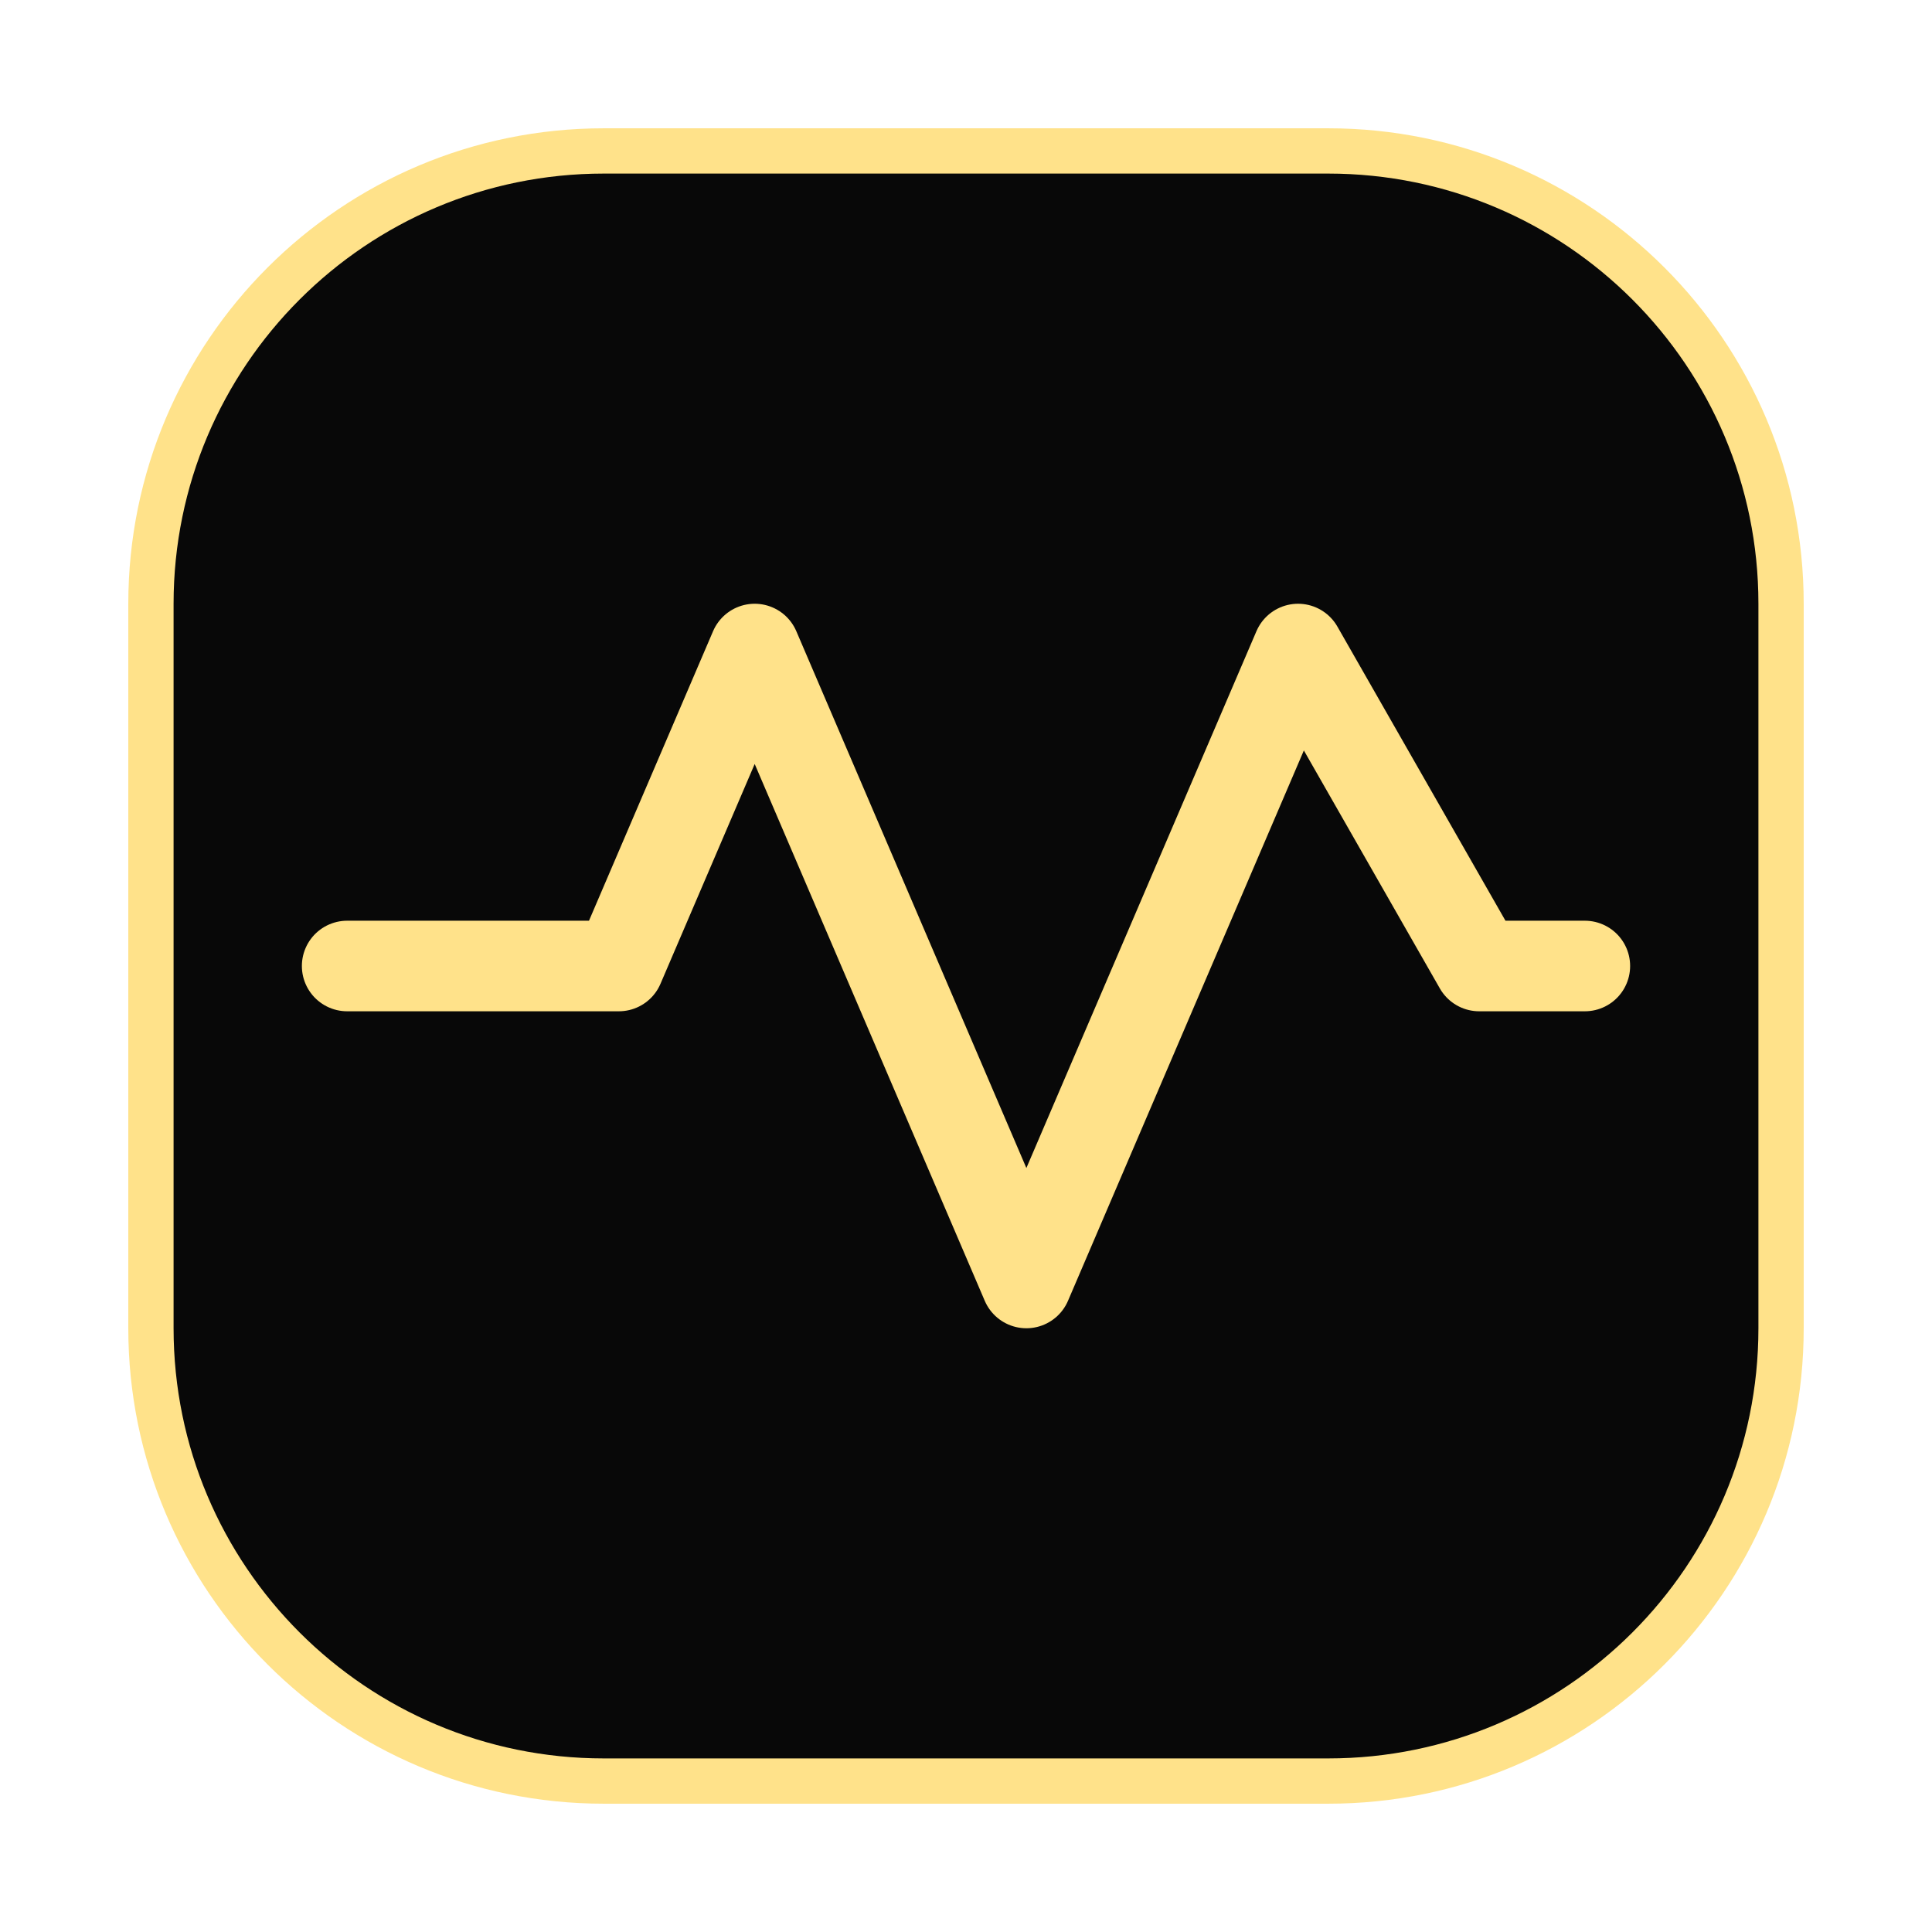
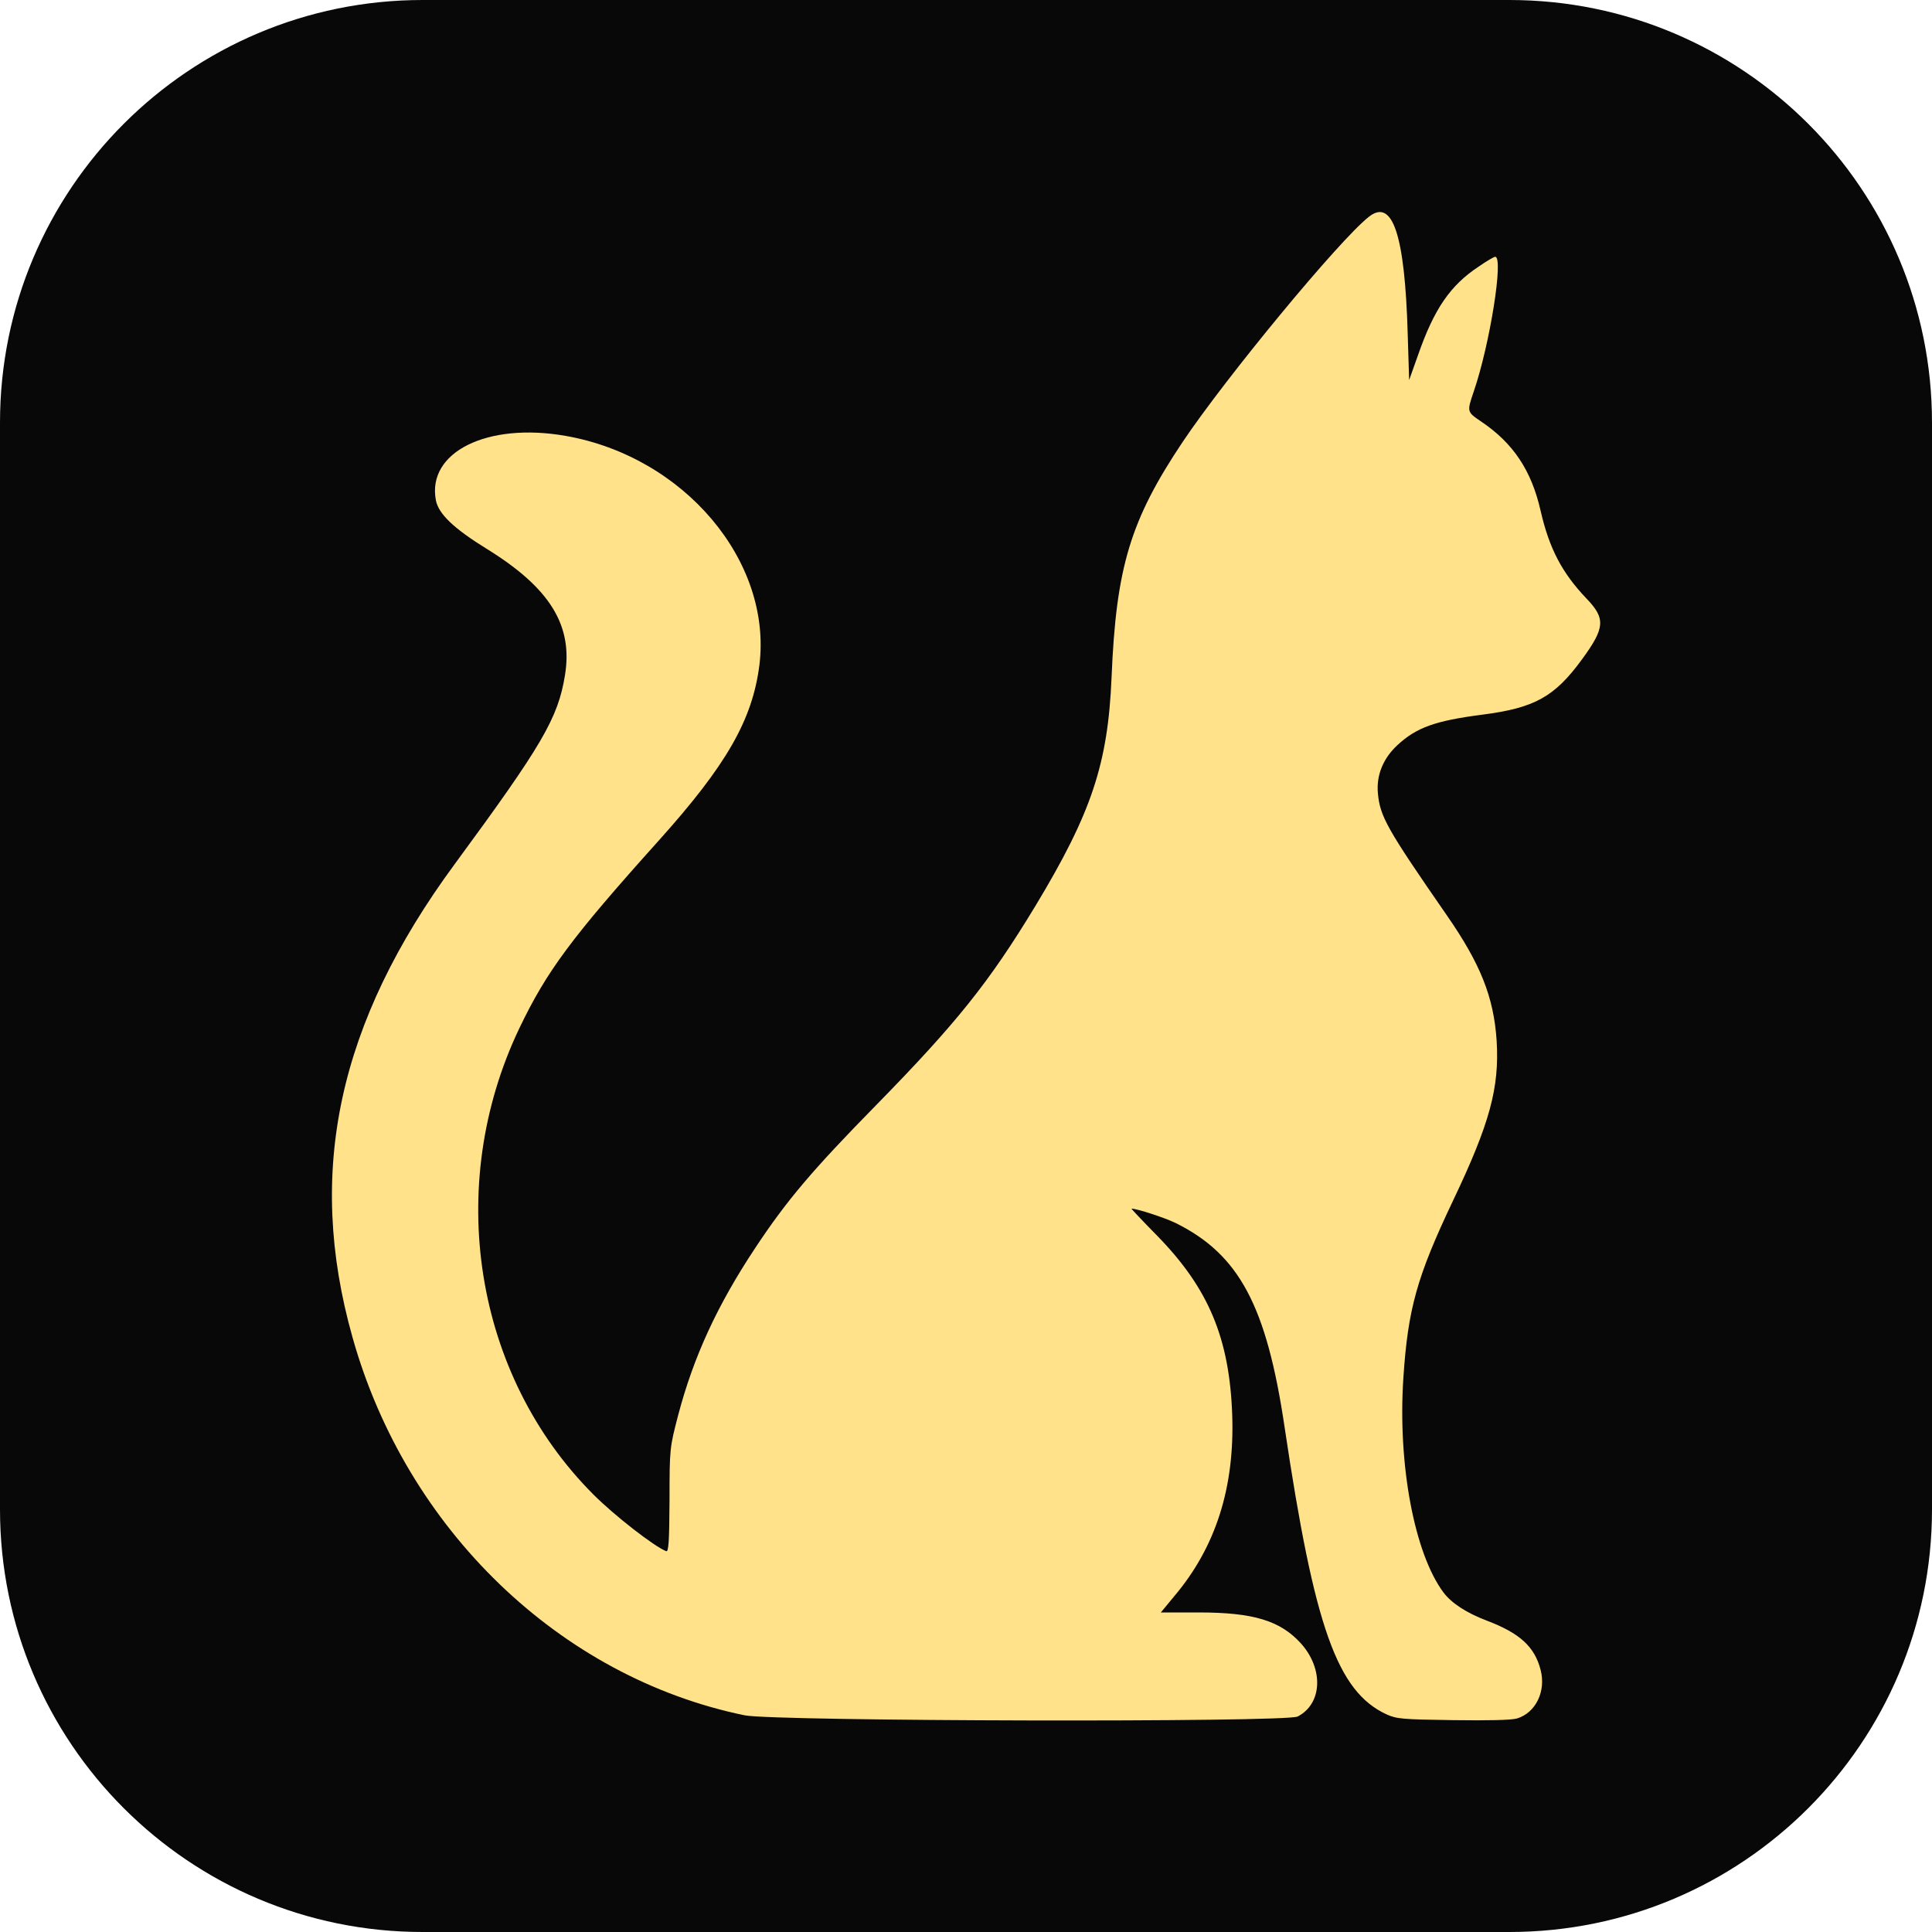
<svg xmlns="http://www.w3.org/2000/svg" viewBox="0 0 512 512">
-   <rect x="40" y="40" width="432" height="432" rx="120" fill="#080808" stroke="#FFE28A" stroke-width="12" />
-   <path d="M92 256h72l36-84 72 168 72-168 48 84h28" fill="none" stroke="#FFE28A" stroke-width="24" stroke-linecap="round" stroke-linejoin="round" />
+   <rect width="512" height="512" rx="112" fill="#080808" />
+   <path transform="matrix(0.0637 0 0 -0.0637 -155.465 654.7261)" fill="#FFE28A" d="M8135 9376 c-124 -98 -595 -669 -774 -936 -218 -326 -277 -521 -296 -980 -15 -360 -84 -565 -317 -951 -192 -317 -327 -486 -663 -829 -264 -269 -371 -395 -502 -593 -158 -238 -257 -453 -321 -696 -35 -135 -36 -137 -36 -354 -1 -176 -4 -216 -14 -212 -49 19 -214 147 -302 235 -497 497 -622 1284 -309 1940 114 238 216 376 579 780 283 315 391 503 420 732 53 433 -314 867 -807 953 -326 57 -577 -68 -539 -268 11 -57 75 -118 213 -203 262 -162 358 -318 324 -525 -29 -179 -95 -291 -459 -786 -485 -659 -619 -1280 -425 -1968 224 -799 863 -1415 1632 -1573 125 -25 2251 -30 2300 -5 103 53 109 198 14 304 -86 95 -198 129 -425 129 l-158 0 57 69 c172 204 250 451 240 751 -11 320 -98 528 -312 747 -61 62 -109 113 -107 113 23 0 139 -38 184 -60 264 -131 378 -344 453 -850 124 -833 219 -1099 424 -1194 42 -19 66 -21 276 -24 146 -2 243 0 267 7 78 24 121 113 98 202 -25 97 -87 153 -224 205 -84 32 -146 72 -180 117 -121 162 -191 533 -167 893 19 287 56 420 206 736 154 323 194 471 182 667 -12 181 -67 319 -207 521 -250 361 -278 411 -287 508 -7 75 22 146 82 201 79 73 158 101 352 126 218 28 301 74 415 230 96 131 99 170 19 253 -102 107 -155 208 -191 365 -38 168 -114 282 -248 372 -59 40 -59 40 -30 125 67 196 125 560 89 560 -5 0 -36 -18 -69 -41 -118 -78 -185 -176 -252 -368 l-37 -104 -6 194 c-12 412 -63 564 -162 485z" />
</svg>
